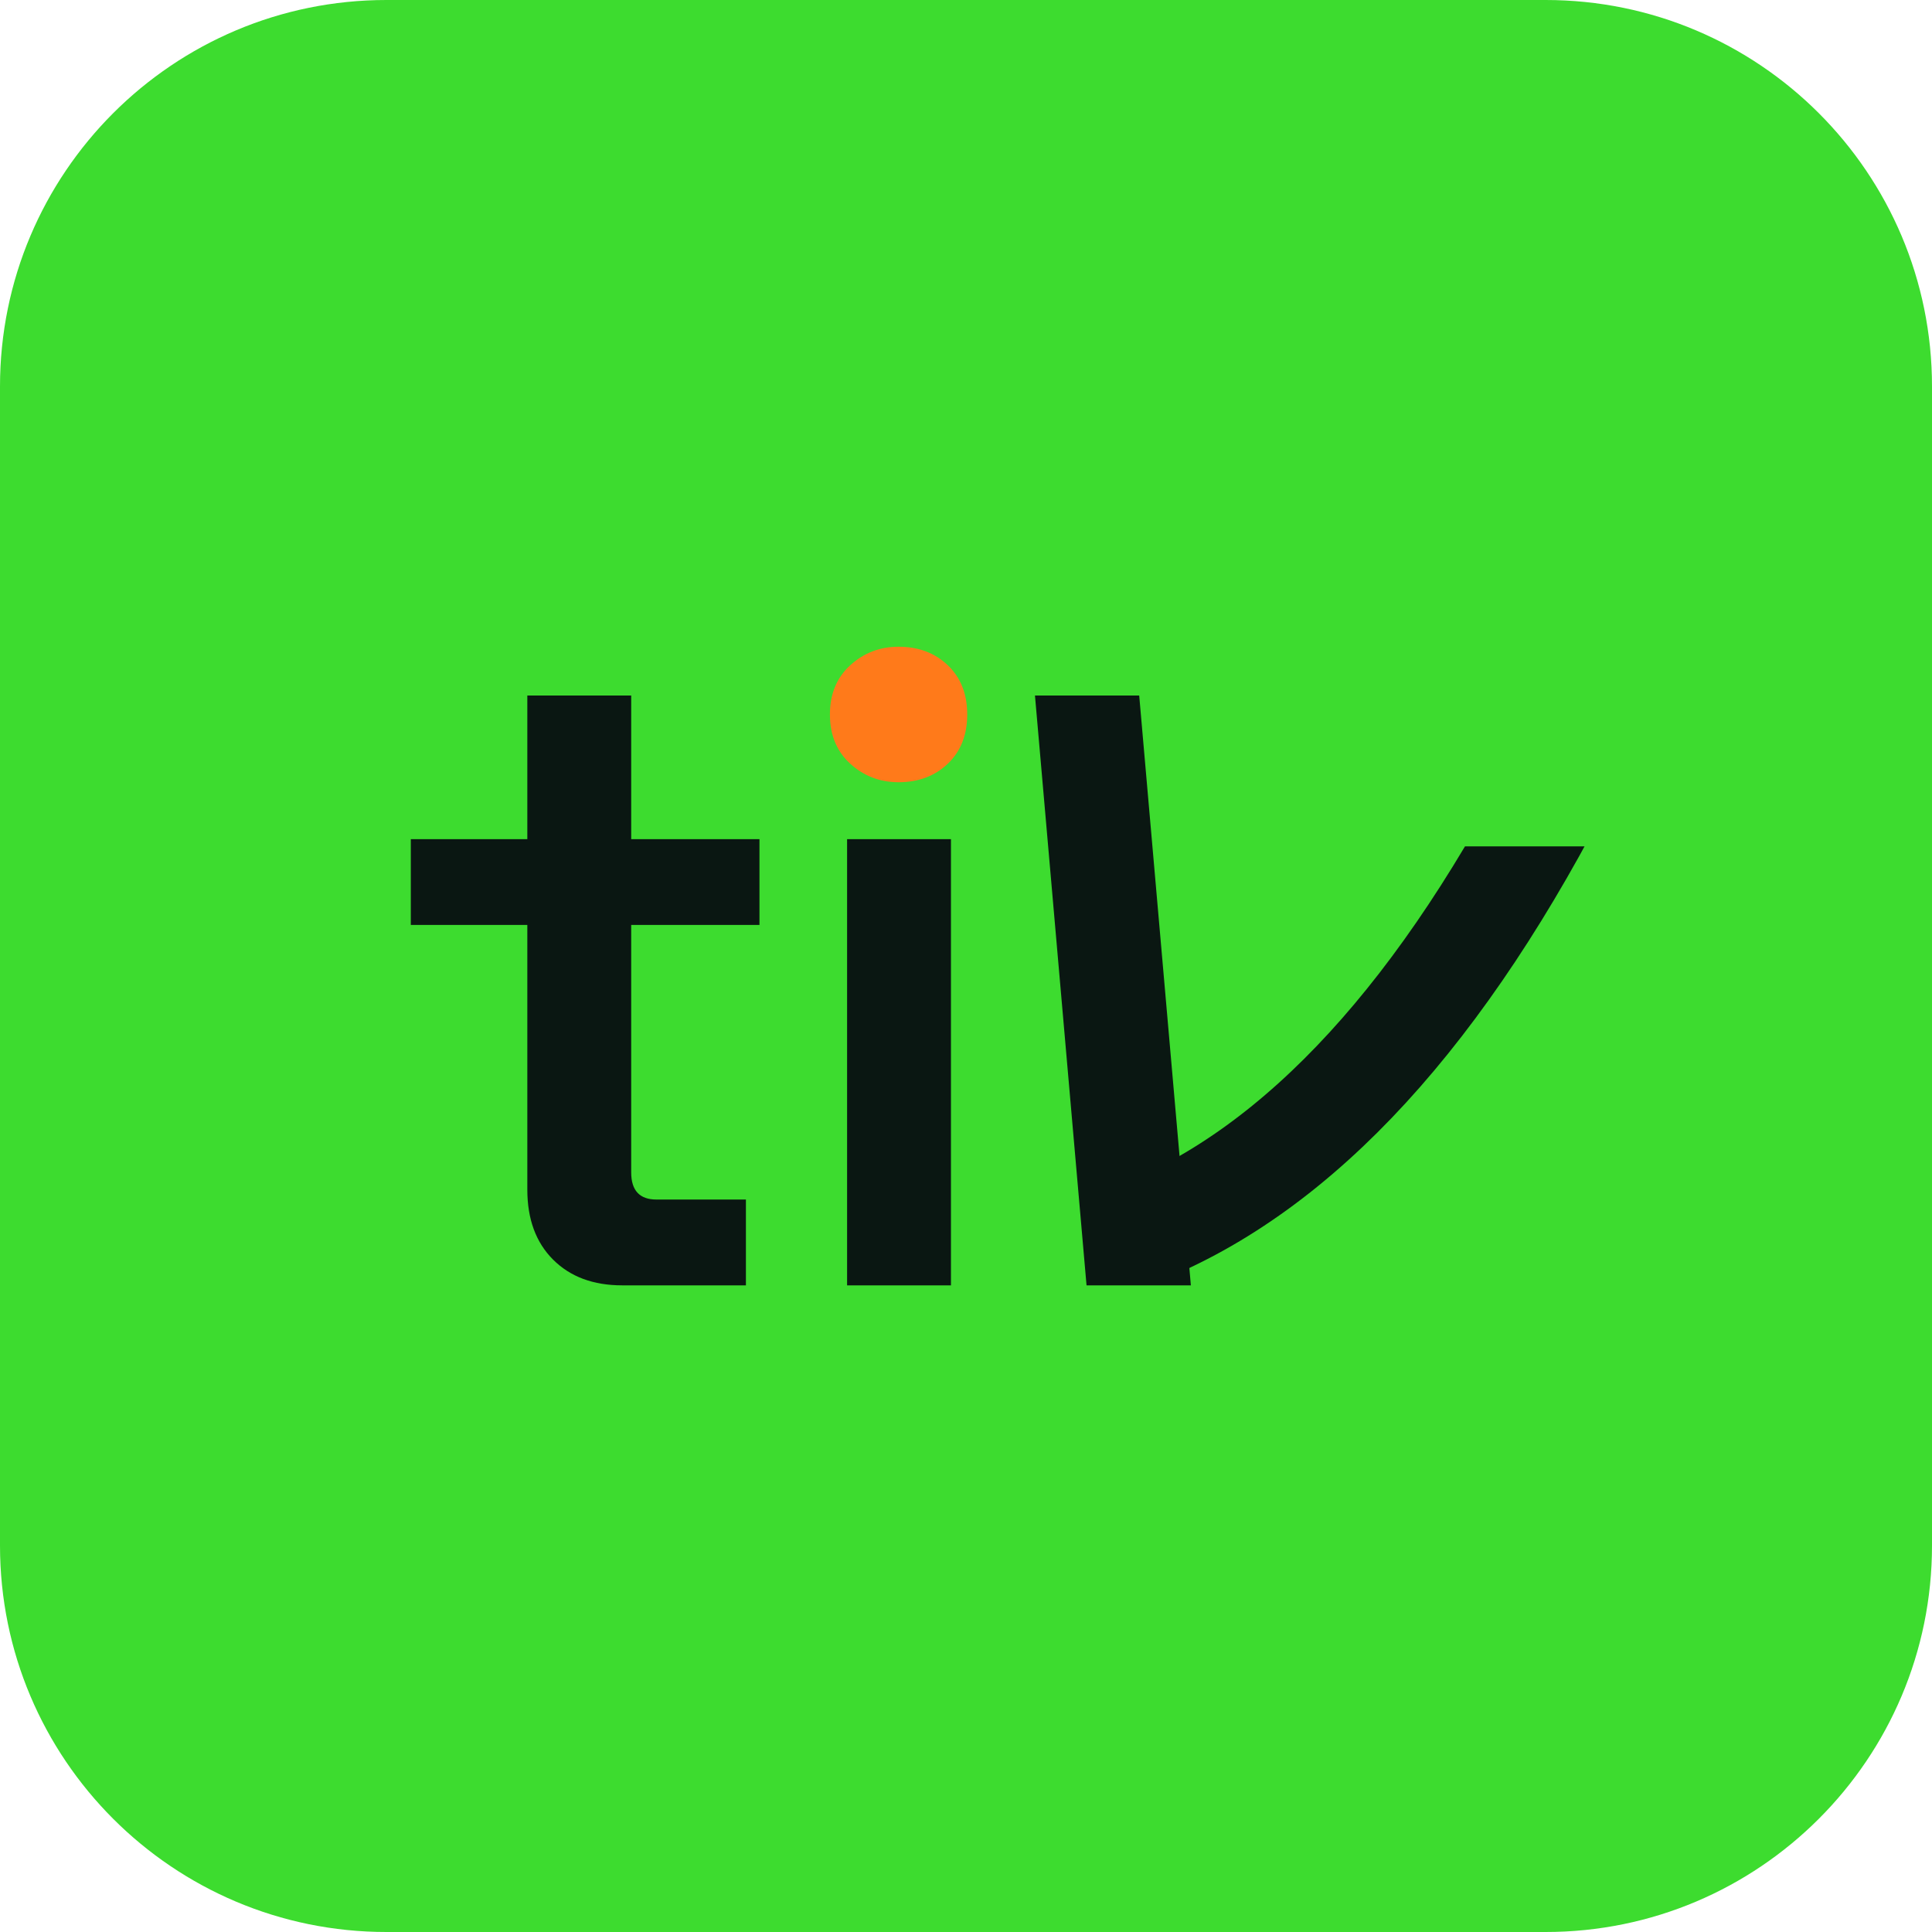
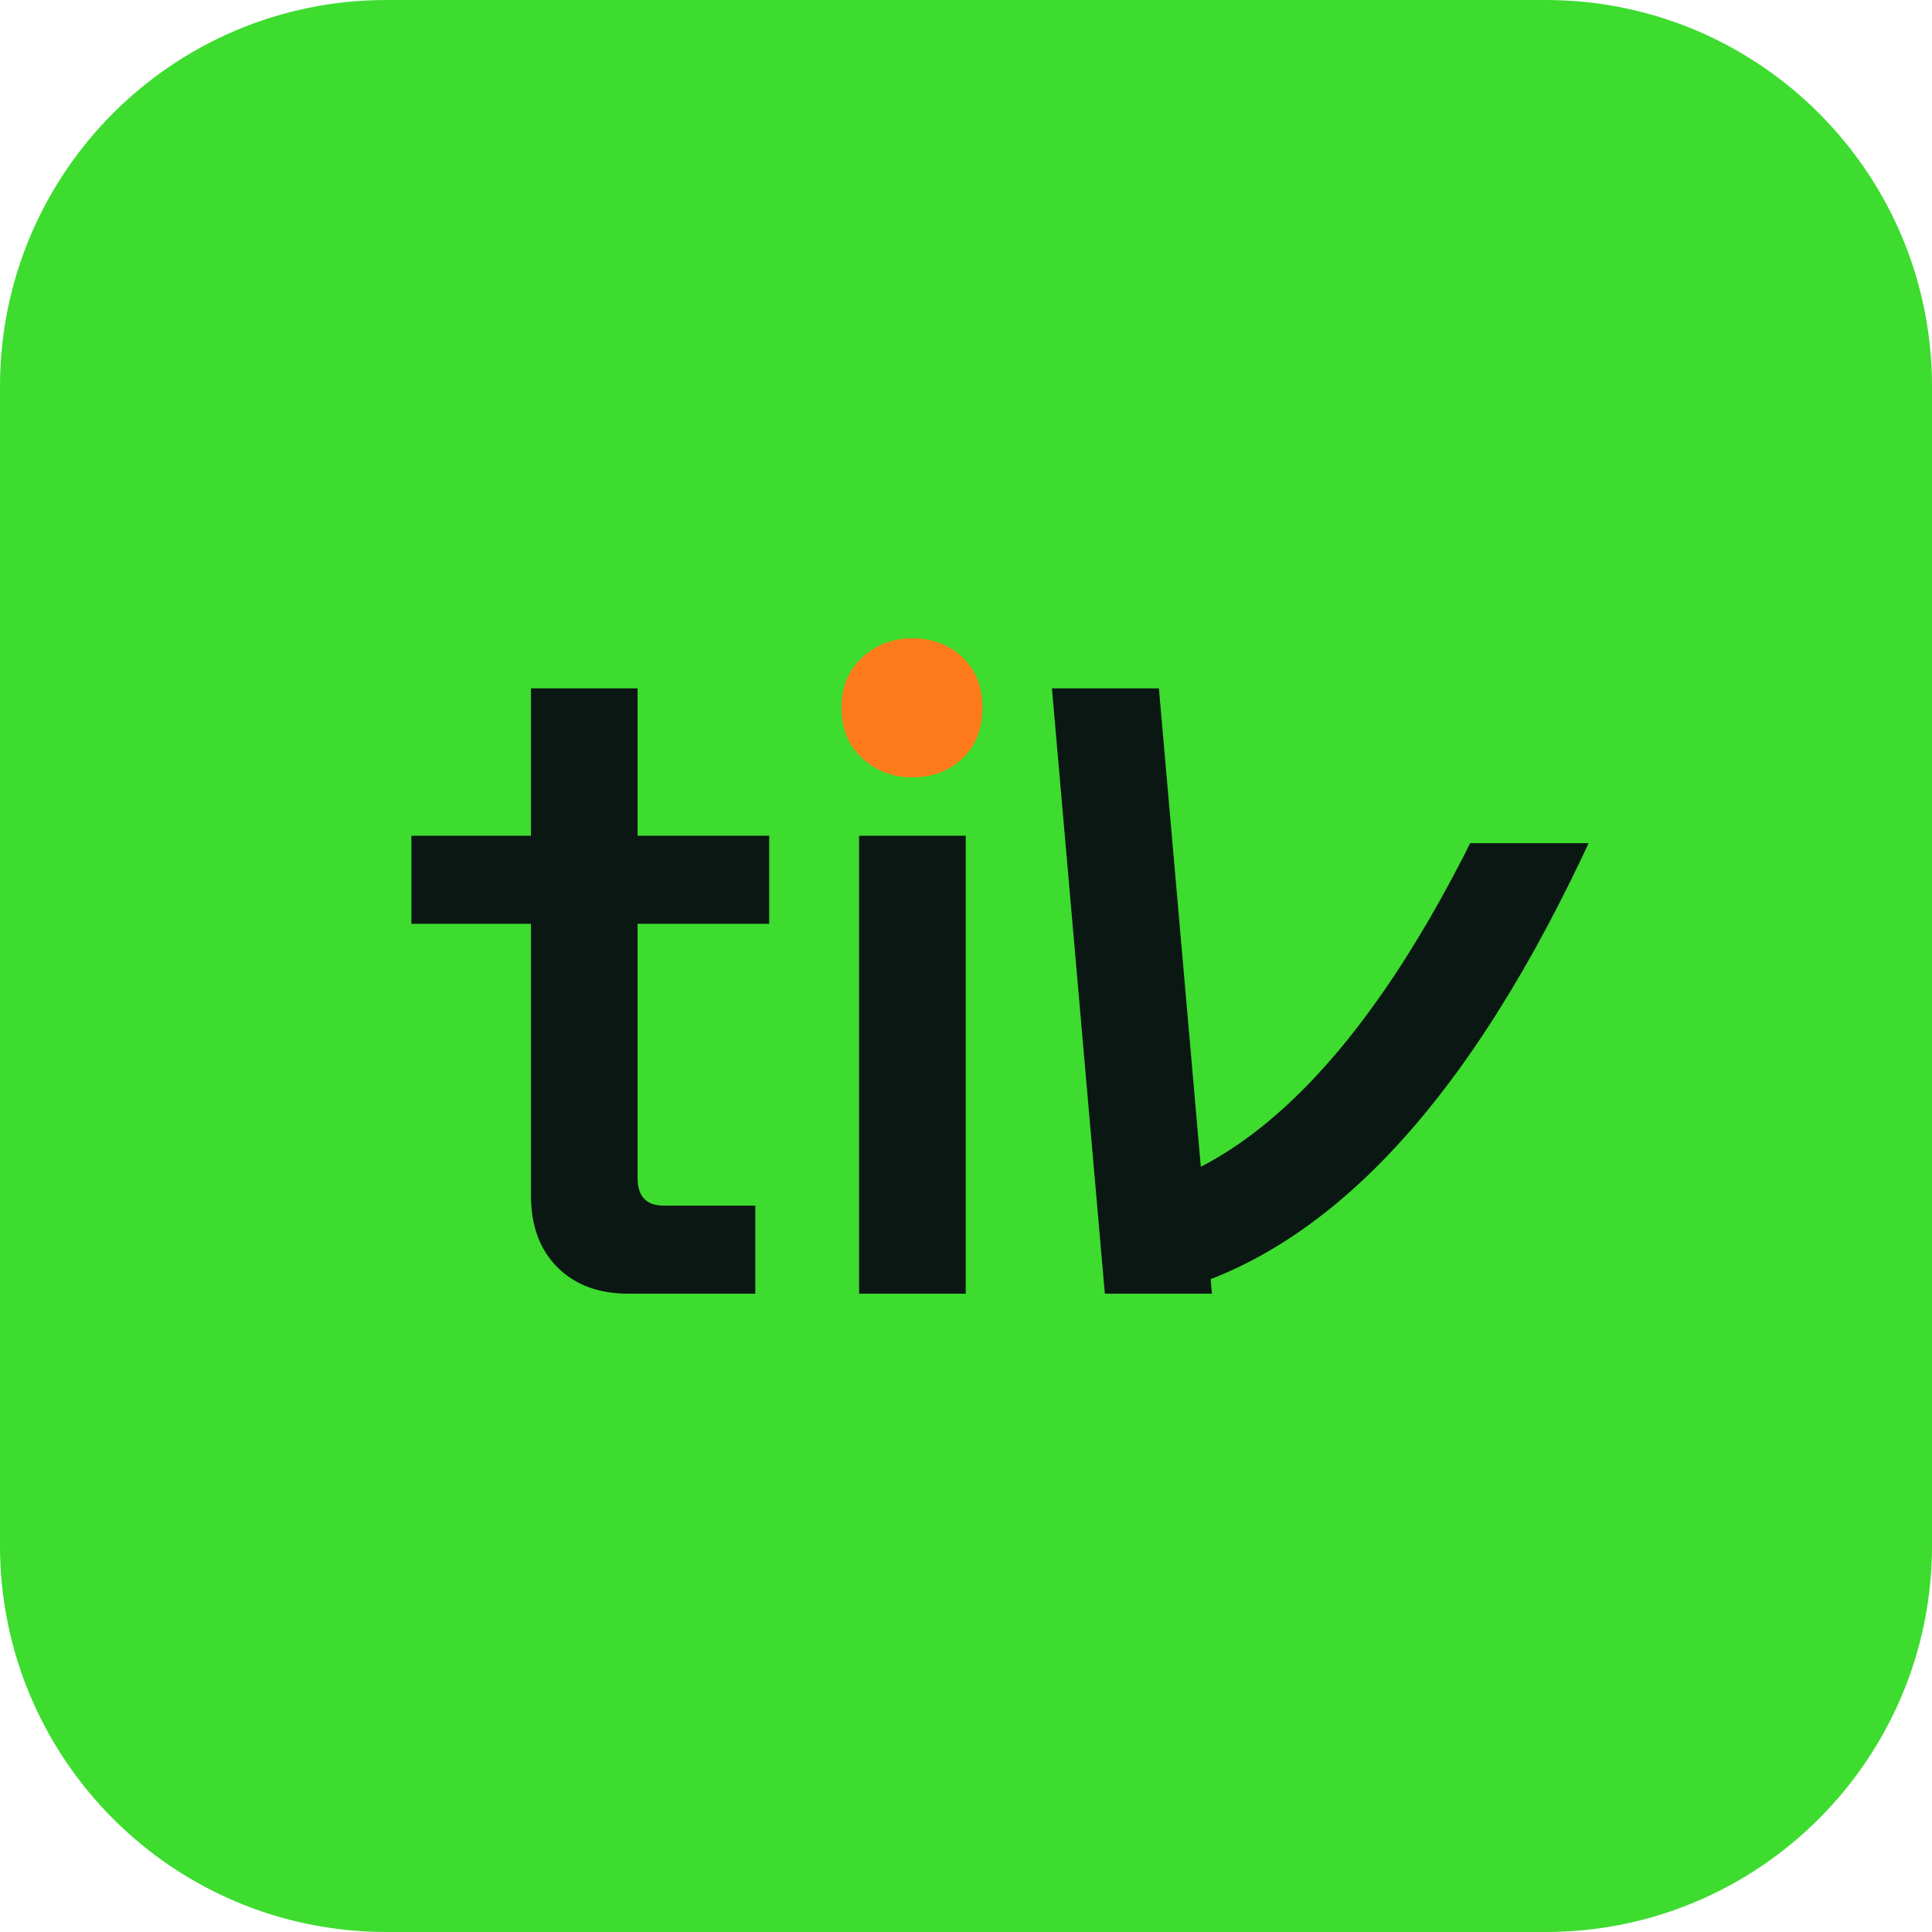
- <svg xmlns="http://www.w3.org/2000/svg" viewBox="0 0 213.89 213.89" role="img" aria-label="tikalgo">
-   <rect width="213.89" height="213.89" rx="42.78" fill="#3DDC2F" />
-   <g transform="translate(42.78 142.30)">
+ <svg xmlns="http://www.w3.org/2000/svg" viewBox="0 0 208.42 208.42" role="img" aria-label="tikalgo">
+   <rect width="208.42" height="208.42" rx="41.68" fill="#3DDC2F" />
+   <g transform="translate(41.68 139.56)">
    <path d="M39.80 0L26.10 0Q21.30 0 18.45-2.85Q15.60-5.70 15.60-10.60L15.60-39.90L2.70-39.90L2.70-49.40L15.60-49.40L15.60-65.30L27.10-65.30L27.10-49.40L41.30-49.40L41.30-39.90L27.10-39.90L27.10-12.50Q27.10-9.50 29.90-9.50L39.80-9.50M62.50 0L51 0L51-49.40L62.50-49.40" fill="#0A1712" />
    <clipPath id="tk">
      <rect x="-1000" y="-48.60" width="3000" height="3000" />
    </clipPath>
    <path d="M71.80 -65.30 L83.34 -65.30 L89.06 0 L77.51 0 Z" fill="#0A1712" />
-     <path d="M83.28 -5.75 Q110.14 -16.44 130.99 -57.80" fill="none" stroke="#0A1712" stroke-width="11.50" clip-path="url(#tk)" />
+     <path d="M83.28 -5.75 Q108.25 -12.55 127.50 -57.80" fill="none" stroke="#0A1712" stroke-width="11.50" clip-path="url(#tk)" />
    <path d="M56.70-55.70Q53.60-55.70 51.35-57.75Q49.10-59.80 49.10-63.20Q49.10-66.60 51.35-68.65Q53.60-70.70 56.70-70.70Q60-70.70 62.15-68.65Q64.30-66.60 64.30-63.20Q64.30-59.80 62.15-57.75Q60-55.70 56.70-55.70" fill="#FF7A1A" />
  </g>
</svg>
